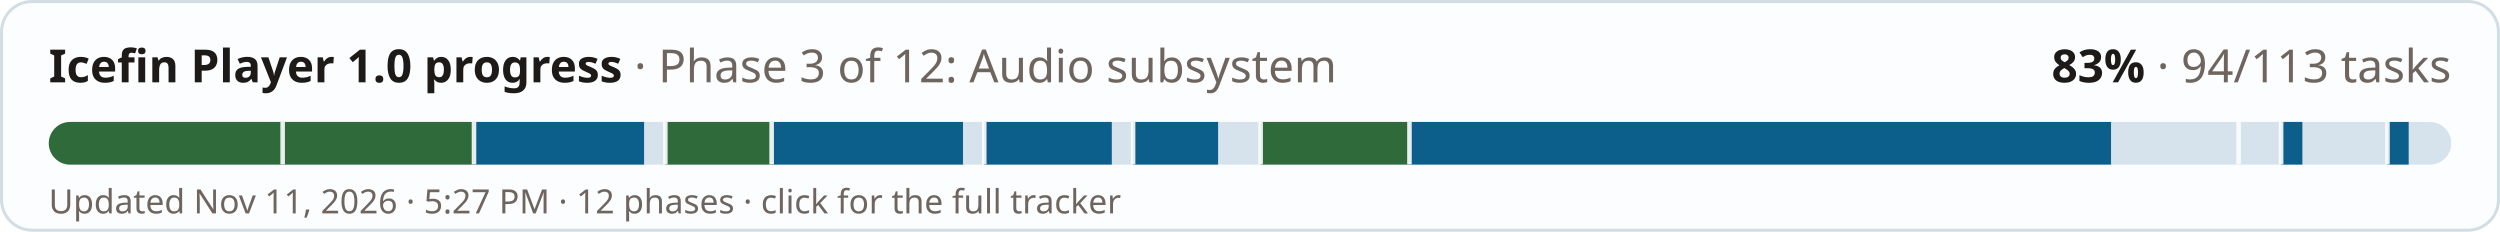
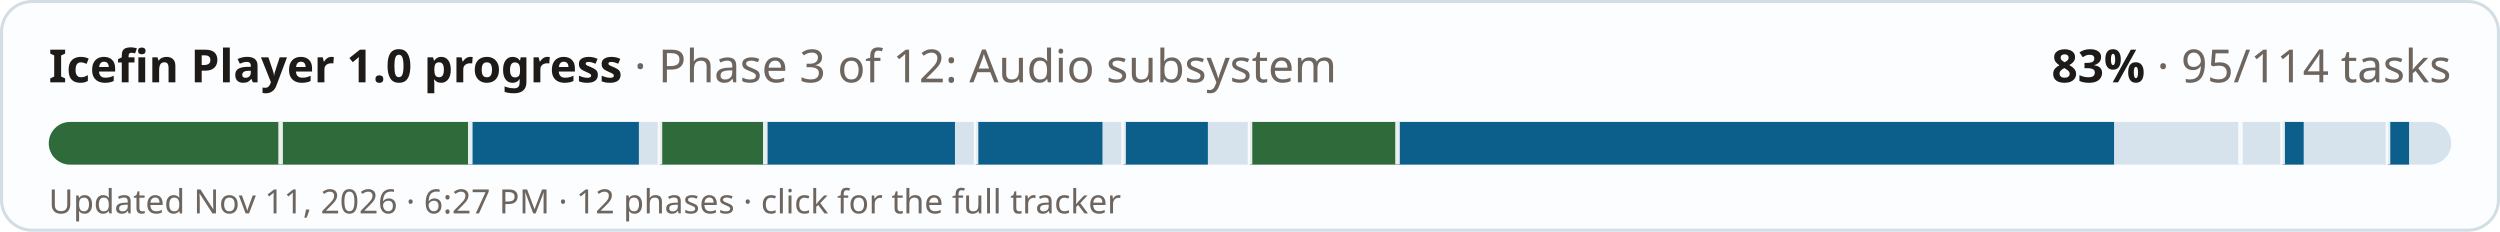
- <svg xmlns="http://www.w3.org/2000/svg" width="820" height="76" viewBox="0 0 820 76" role="img" aria-label="Icefin Player 1.0 progress: 83% (94 of 113 tasks)">
+ <svg xmlns="http://www.w3.org/2000/svg" width="820" height="76" viewBox="0 0 820 76" role="img" aria-label="Icefin Player 1.0 progress: 83% (95 of 114 tasks)">
  <style>
  .bg{fill:#fcfdfe;stroke:#d3dde4} .fg{fill:#1d1a18} .mu{fill:#6d655e} .track{fill:#d6e3ec} .done{fill:#0b5f8a} .full{fill:#2f6b3a} .tick{fill:#fcfdfe;opacity:.9}
  @media (prefers-color-scheme: dark){ .bg{fill:#1a2127;stroke:#2e3a43} .fg{fill:#f1ebe2} .mu{fill:#a99f94} .track{fill:#24384a} .done{fill:#6cb6e4} .full{fill:#6fbf7c} .tick{fill:#1a2127} }
  text{font-family:-apple-system,"Segoe UI",system-ui,"Noto Sans","DejaVu Sans",sans-serif}
</style>
  <rect class="bg" x="0.5" y="0.5" width="819" height="75" rx="10" />
  <text class="fg" x="16" y="27" font-size="15" font-weight="700">Icefin Player 1.0 progress <tspan class="mu" font-weight="400">· Phase 3 of 12: Audio subsystem</tspan>
  </text>
-   <text class="fg" x="804" y="27" font-size="15" font-weight="700" text-anchor="end">83% <tspan class="mu" font-weight="400">· 94/113 tasks</tspan>
+   <text class="fg" x="804" y="27" font-size="15" font-weight="700" text-anchor="end">83% <tspan class="mu" font-weight="400">· 95/114 tasks</tspan>
  </text>
  <rect class="track" x="16" y="40" width="788" height="14" rx="7" />
  <clipPath id="c">
    <rect x="16" y="40" width="788" height="14" rx="7" />
  </clipPath>
  <g clip-path="url(#c)">
-     <rect class="full" x="16" y="40" width="76.71" height="14" />
-     <rect class="full" x="92.71" y="40" width="62.76" height="14" />
-     <rect class="done" x="155.47" y="40" width="55.79" height="14" />
-     <rect class="full" x="218.23" y="40" width="34.87" height="14" />
-     <rect class="done" x="253.1" y="40" width="62.76" height="14" />
-     <rect class="done" x="322.83" y="40" width="41.84" height="14" />
-     <rect class="done" x="371.65" y="40" width="27.89" height="14" />
-     <rect class="full" x="413.49" y="40" width="48.81" height="14" />
-     <rect class="done" x="462.3" y="40" width="230.12" height="14" />
-     <rect class="done" x="748.21" y="40" width="6.97" height="14" />
-     <rect class="done" x="783.08" y="40" width="6.97" height="14" />
-     <rect class="tick" x="91.96" y="40" width="1.5" height="14" />
-     <rect class="tick" x="154.72" y="40" width="1.5" height="14" />
-     <rect class="tick" x="217.48" y="40" width="1.5" height="14" />
-     <rect class="tick" x="252.35" y="40" width="1.5" height="14" />
-     <rect class="tick" x="322.08" y="40" width="1.5" height="14" />
-     <rect class="tick" x="370.9" y="40" width="1.5" height="14" />
-     <rect class="tick" x="412.74" y="40" width="1.5" height="14" />
-     <rect class="tick" x="461.55" y="40" width="1.5" height="14" />
-     <rect class="tick" x="733.52" y="40" width="1.5" height="14" />
-     <rect class="tick" x="747.46" y="40" width="1.5" height="14" />
-     <rect class="tick" x="782.33" y="40" width="1.5" height="14" />
+     <rect class="full" x="16" y="40" width="76.04" height="14" />
+     <rect class="full" x="92.04" y="40" width="62.21" height="14" />
+     <rect class="done" x="154.25" y="40" width="55.3" height="14" />
+     <rect class="full" x="216.46" y="40" width="34.56" height="14" />
+     <rect class="done" x="251.02" y="40" width="62.21" height="14" />
+     <rect class="done" x="320.14" y="40" width="41.47" height="14" />
+     <rect class="done" x="368.53" y="40" width="27.65" height="14" />
+     <rect class="full" x="410" y="40" width="48.39" height="14" />
+     <rect class="done" x="458.39" y="40" width="235.02" height="14" />
+     <rect class="done" x="748.7" y="40" width="6.91" height="14" />
+     <rect class="done" x="783.26" y="40" width="6.91" height="14" />
+     <rect class="tick" x="91.29" y="40" width="1.5" height="14" />
+     <rect class="tick" x="153.5" y="40" width="1.5" height="14" />
+     <rect class="tick" x="215.71" y="40" width="1.5" height="14" />
+     <rect class="tick" x="250.27" y="40" width="1.5" height="14" />
+     <rect class="tick" x="319.39" y="40" width="1.5" height="14" />
+     <rect class="tick" x="367.78" y="40" width="1.5" height="14" />
+     <rect class="tick" x="409.25" y="40" width="1.5" height="14" />
+     <rect class="tick" x="457.64" y="40" width="1.5" height="14" />
+     <rect class="tick" x="734.13" y="40" width="1.5" height="14" />
+     <rect class="tick" x="747.95" y="40" width="1.5" height="14" />
+     <rect class="tick" x="782.51" y="40" width="1.5" height="14" />
  </g>
-   <text class="mu" x="16" y="70" font-size="11">Updated Nov 11, 2026 · 5:27 PM · 12 phases · click for the full tracker</text>
+   <text class="mu" x="16" y="70" font-size="11">Updated Nov 11, 2026 · 6:27 PM · 12 phases · click for the full tracker</text>
</svg>
